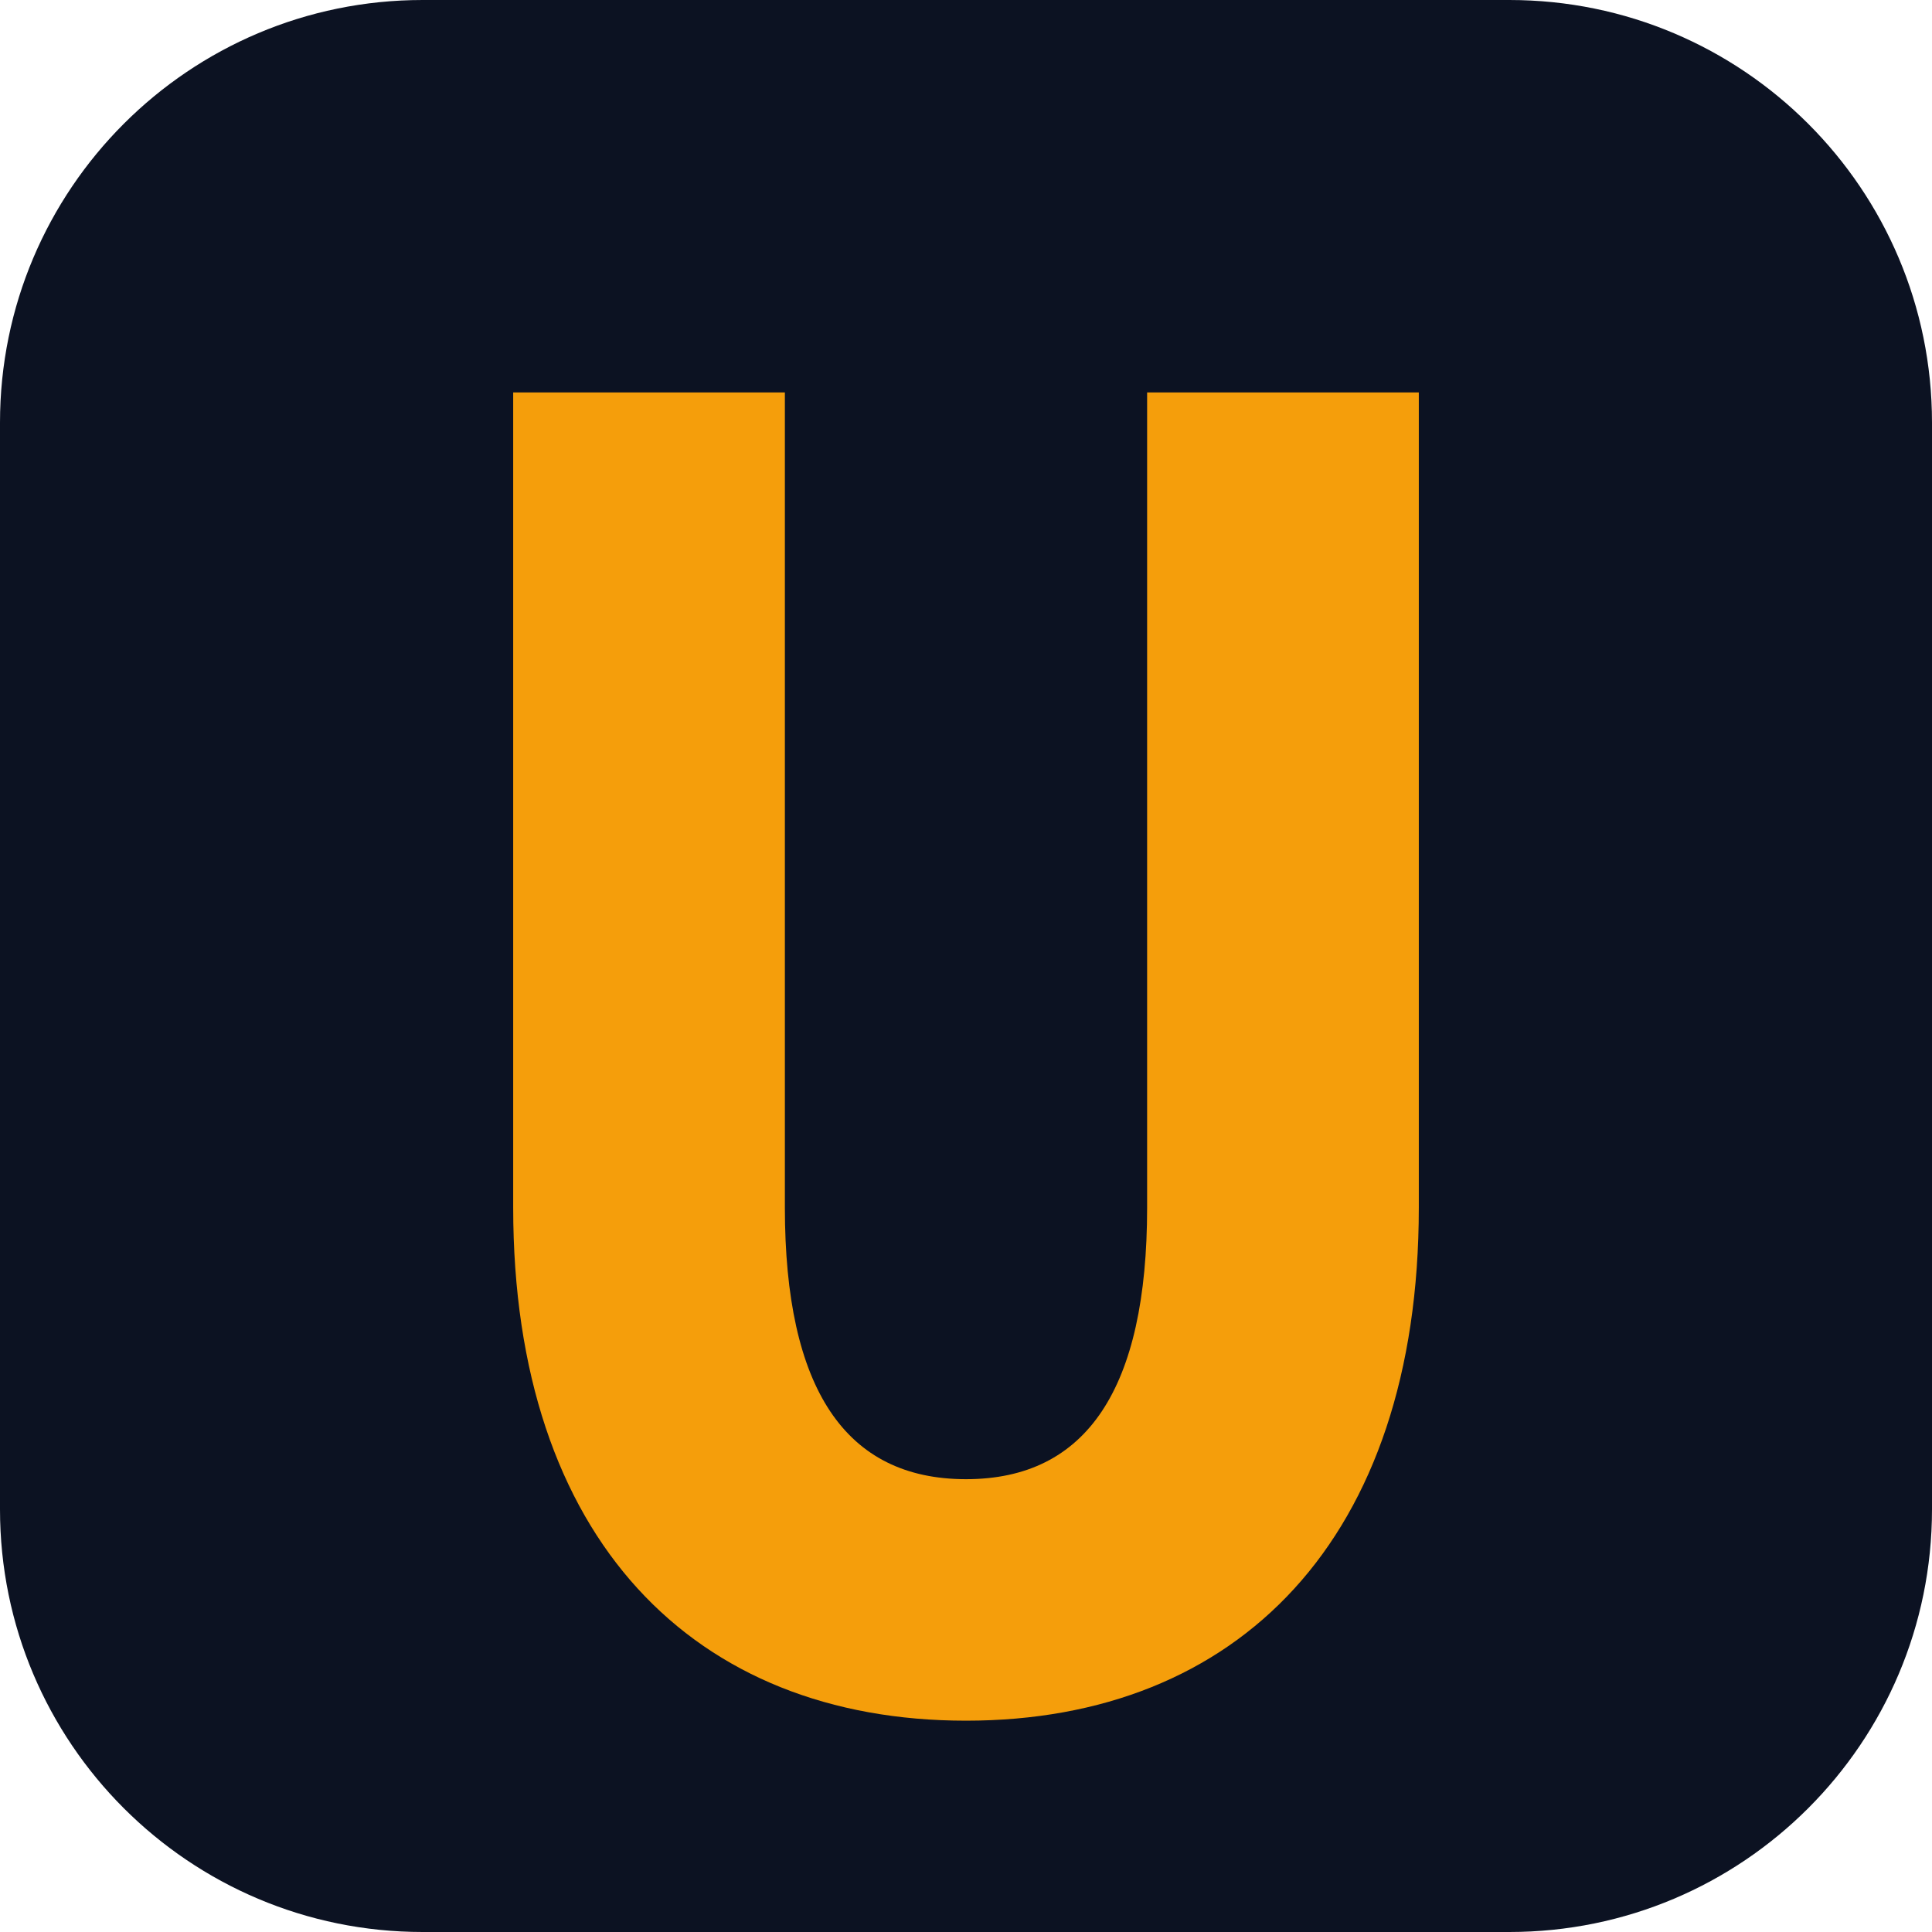
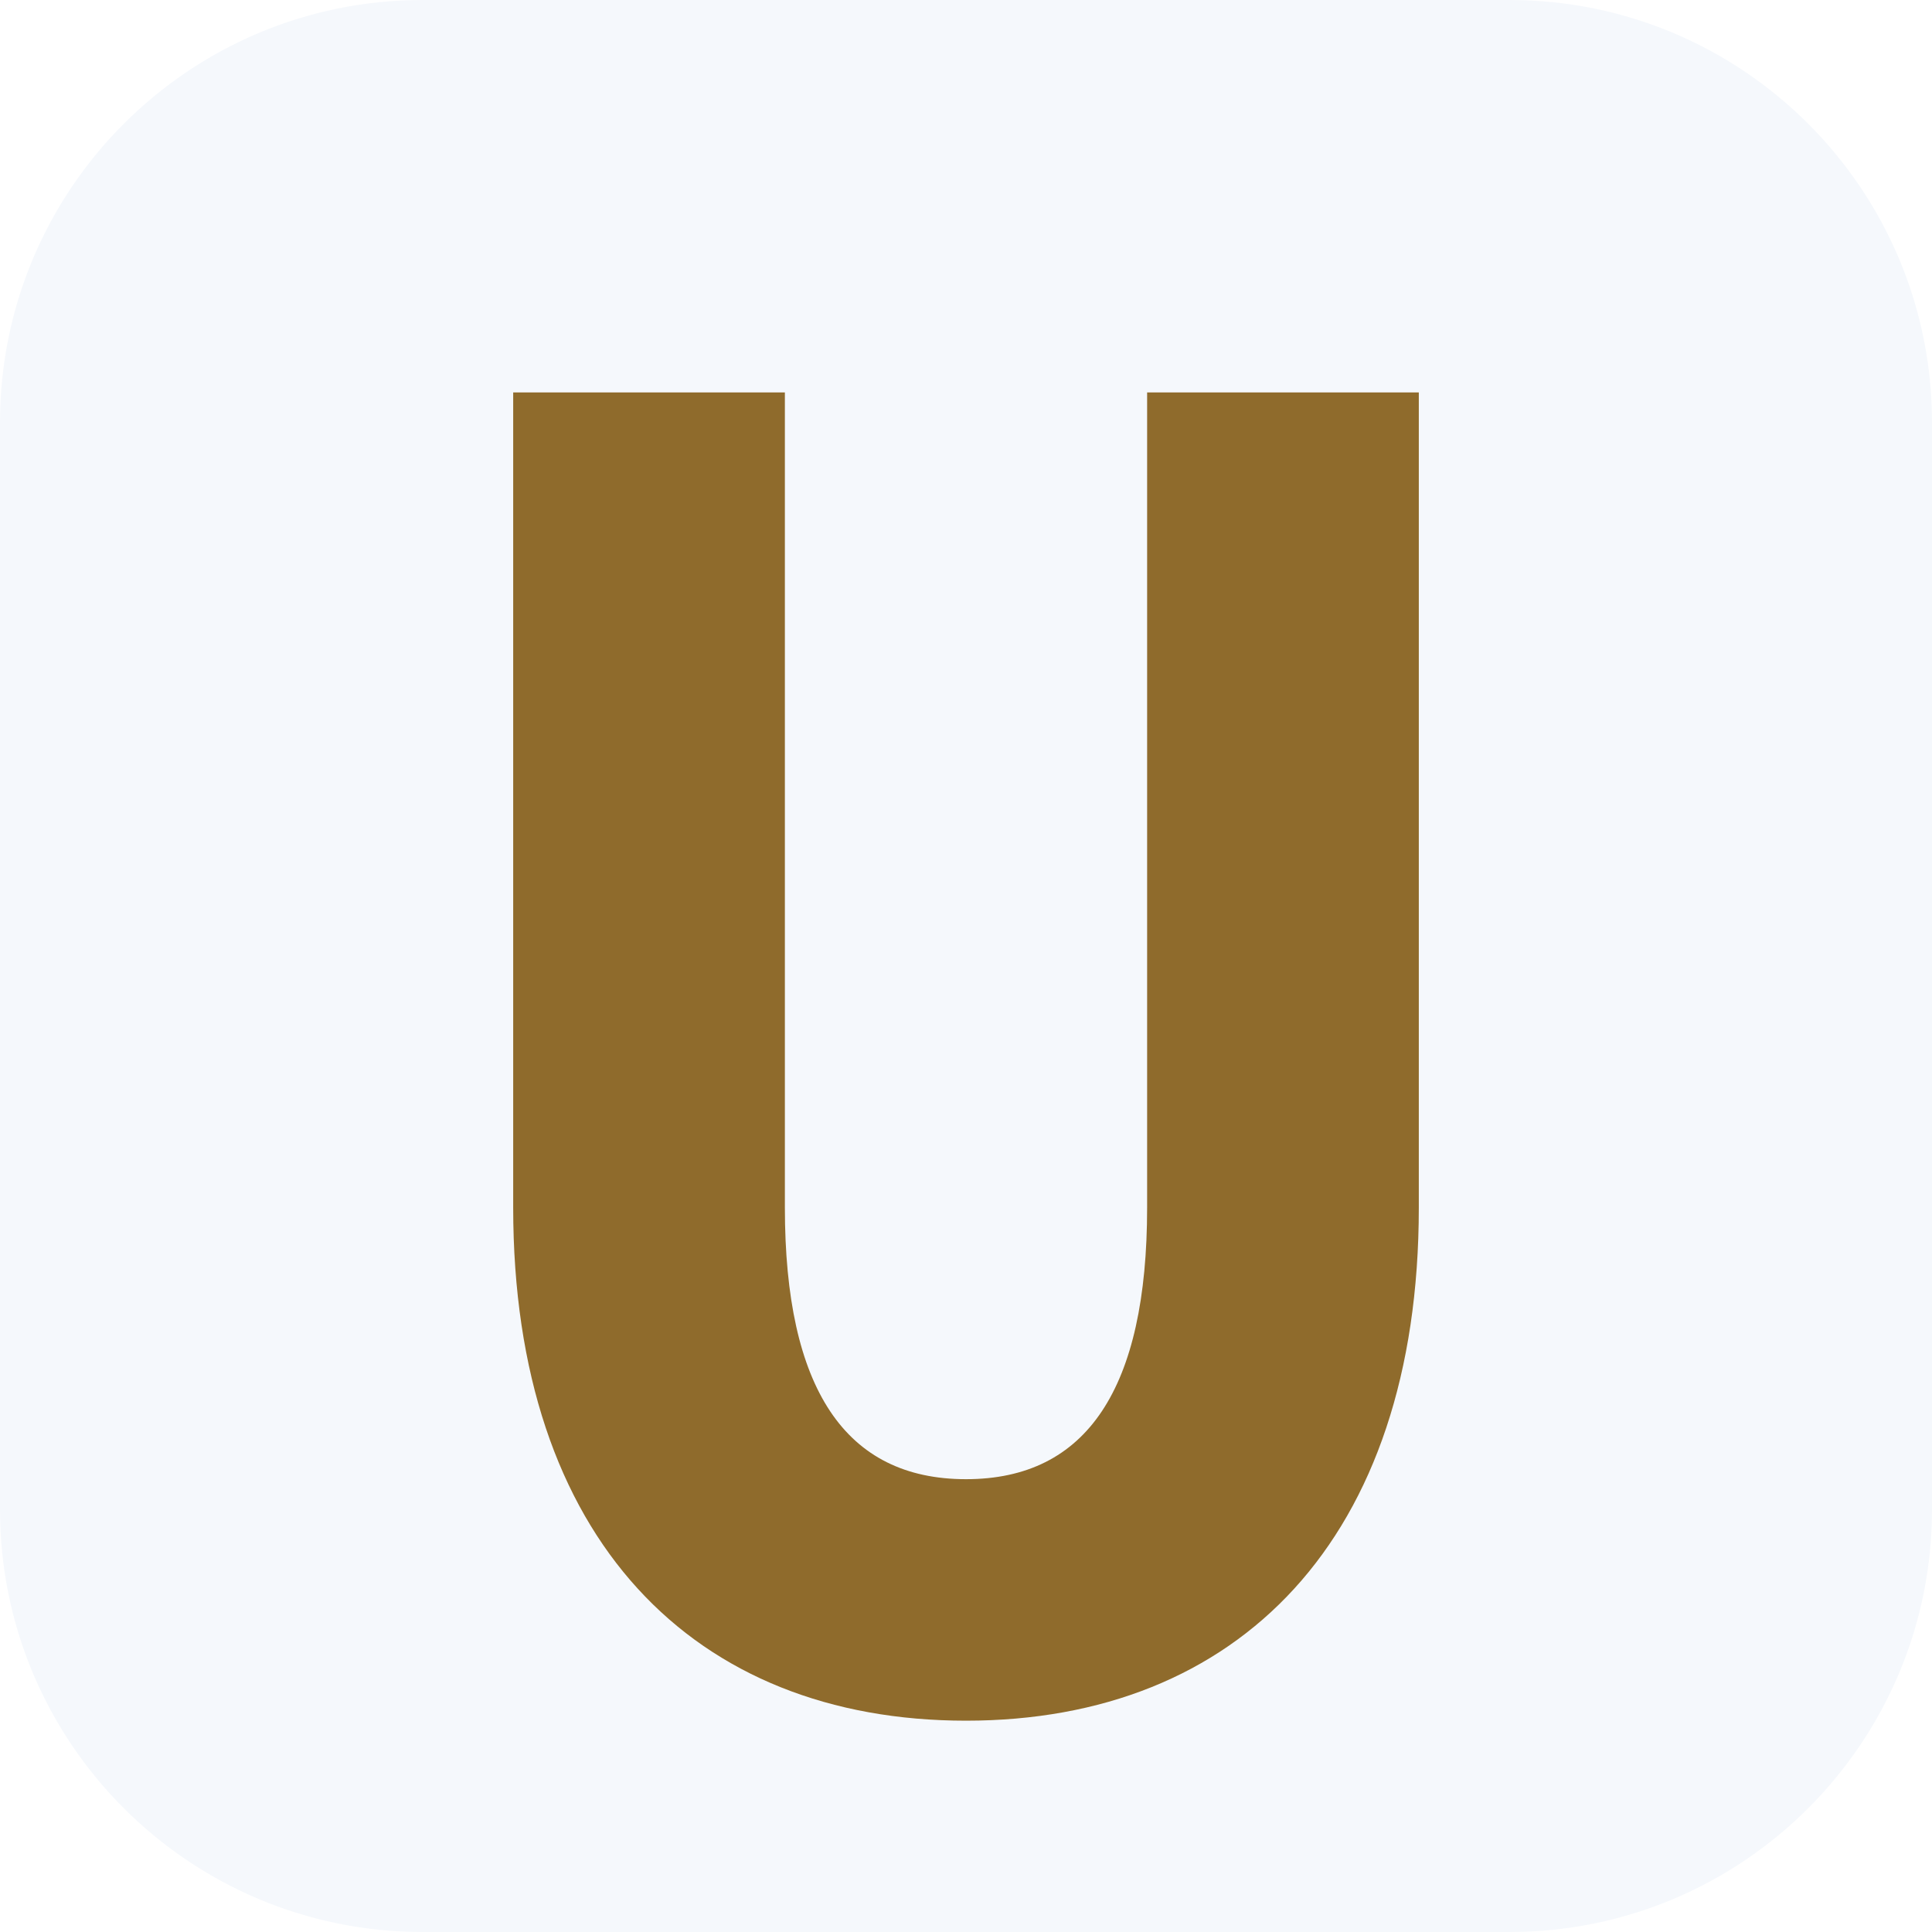
<svg xmlns="http://www.w3.org/2000/svg" viewBox="0 0 64 64">
-   <rect width="64" height="64" rx="14" fill="#0c1222" />
-   <path d="M17 13v27c0 11 6 17 15 17s15-6 15-17V13h-9v27c0 6-2 9-6 9s-6-3-6-9V13z" fill="#f59e0b" />
+   <rect width="64" height="64" rx="14" fill="#f5f8fc" />
+   <path d="M17 13v27c0 11 6 17 15 17s15-6 15-17V13h-9v27c0 6-2 9-6 9s-6-3-6-9V13z" fill="#8f6b2c" />
</svg>
